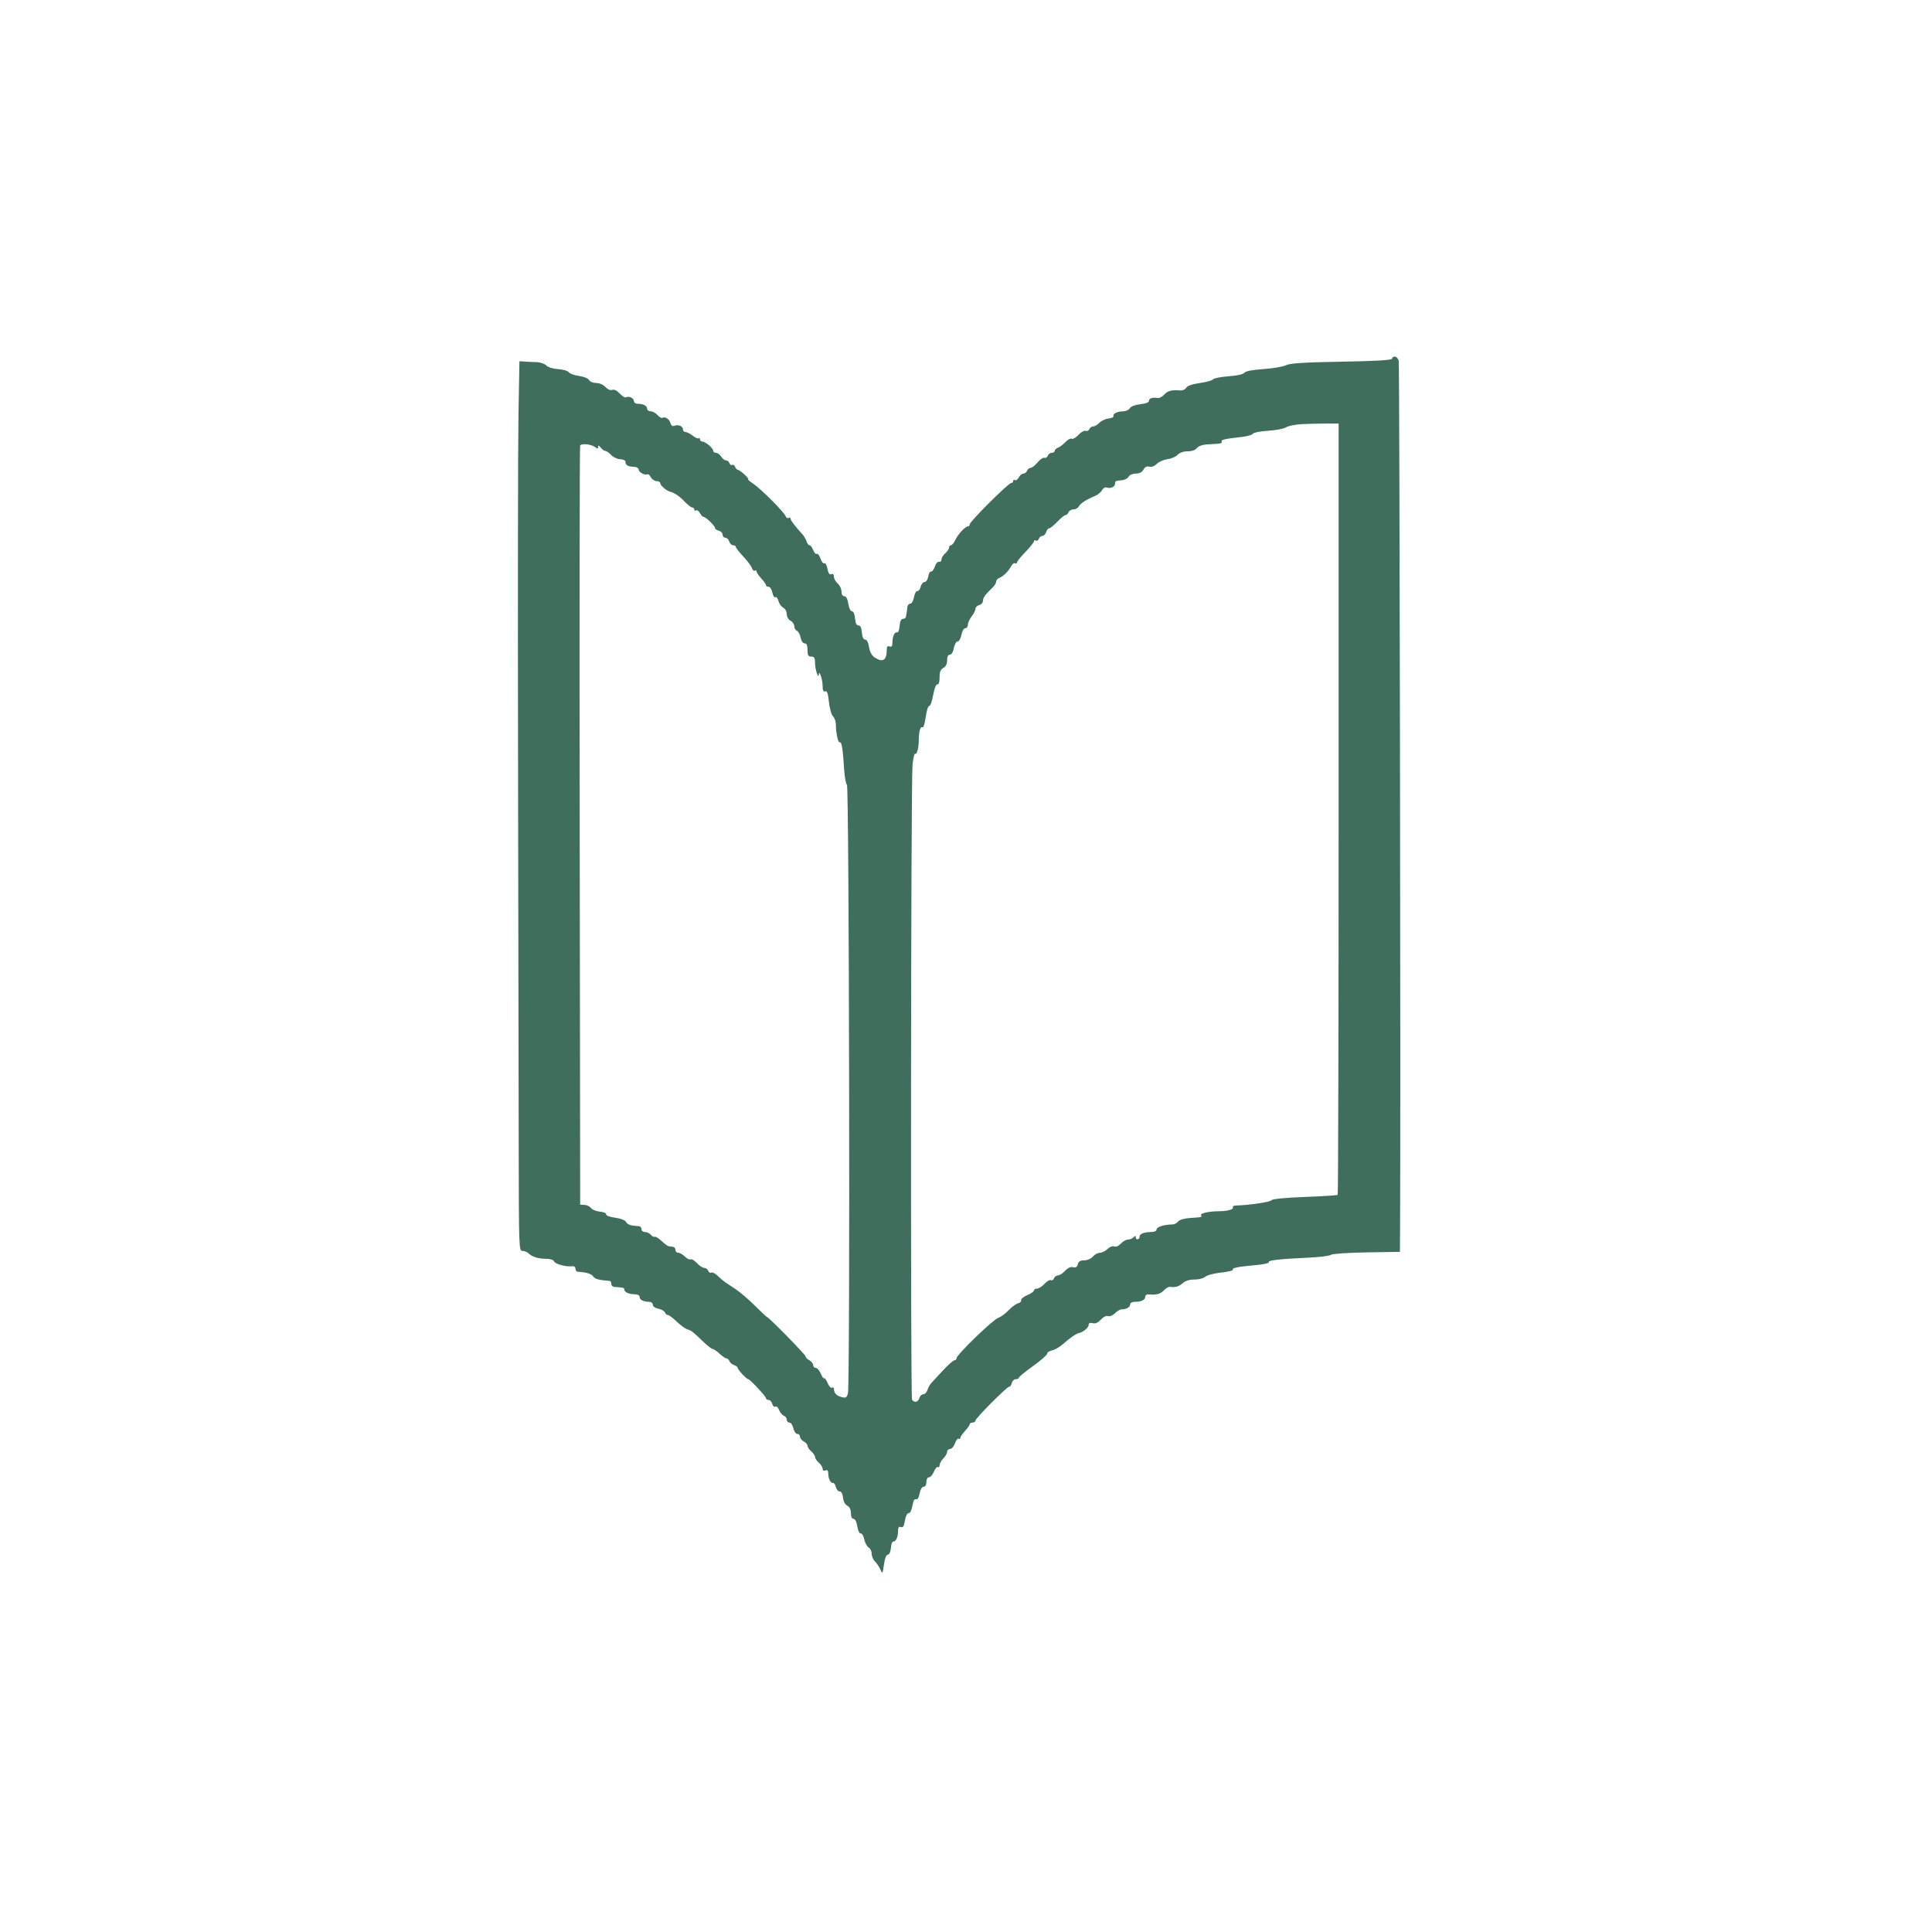
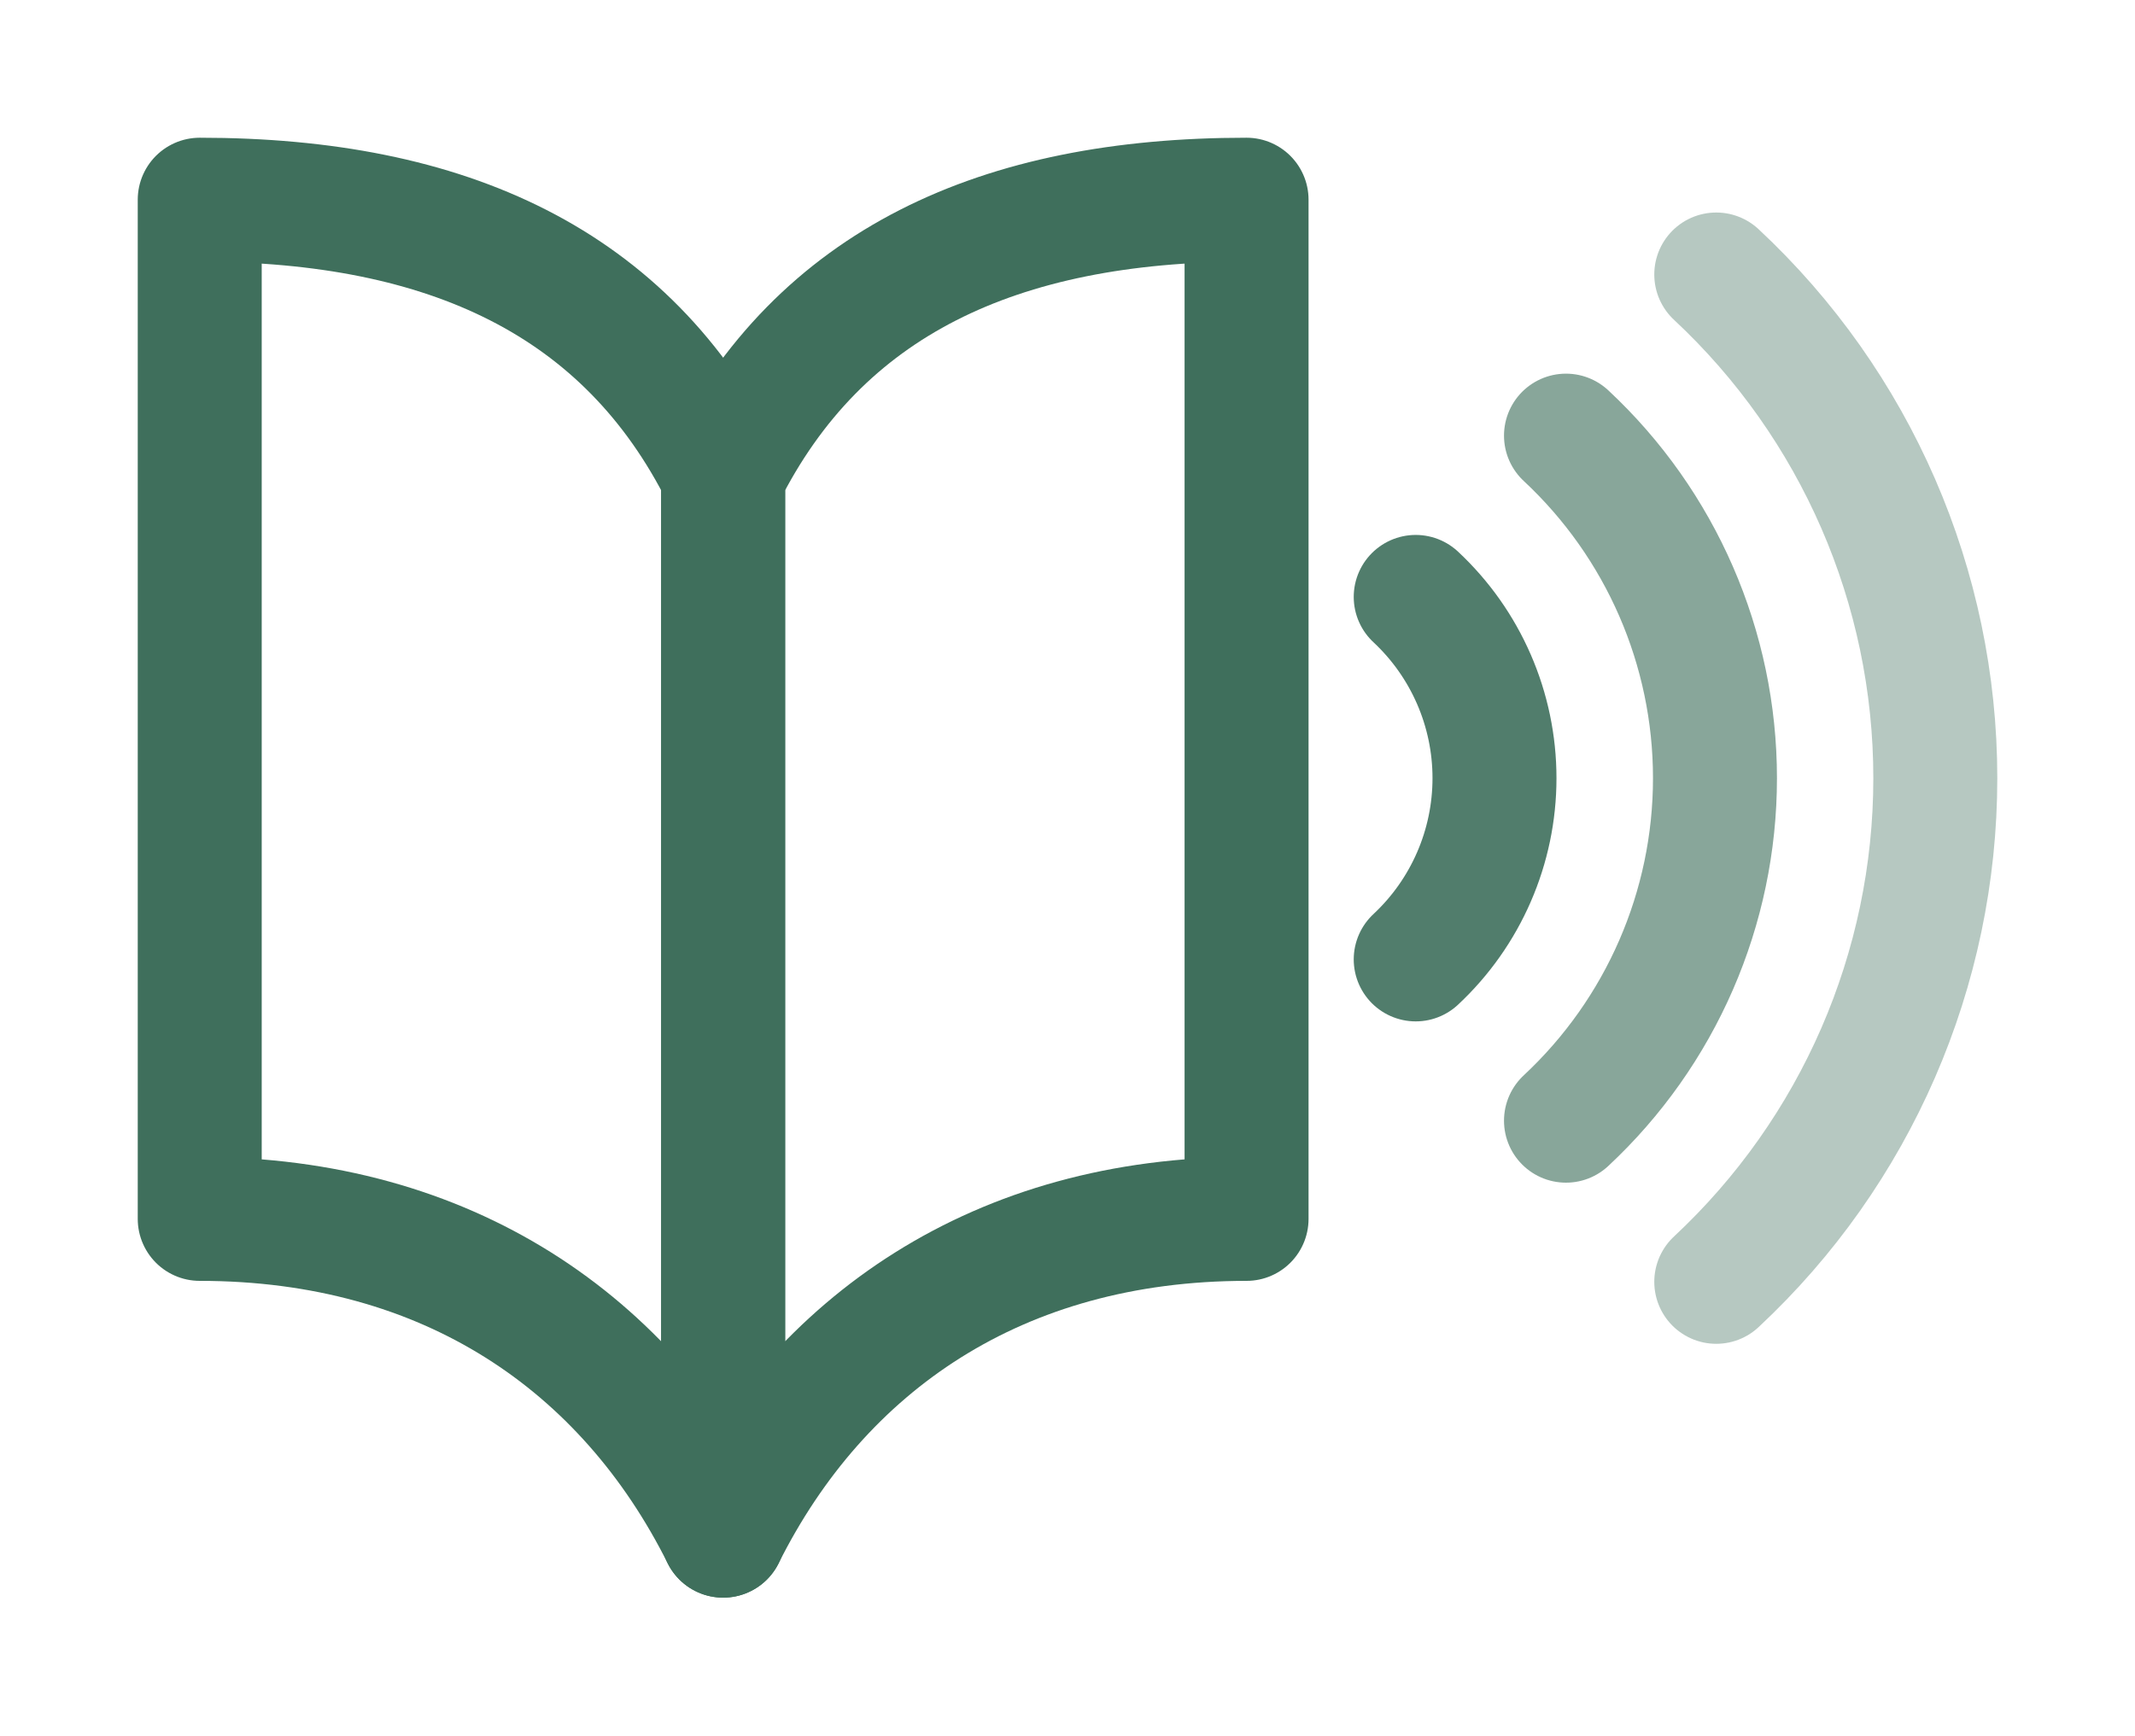
- <svg xmlns="http://www.w3.org/2000/svg" width="1024" height="1024" viewBox="0 0 1024 1024" version="1.1">
-   <path d="M 737.793 190.121 C 737.535 190.895, 729.235 191.384, 710.960 191.704 C 690.886 192.055, 683.797 192.509, 681.587 193.588 C 679.986 194.369, 674.598 195.282, 669.616 195.617 C 663.809 196.006, 660.187 196.709, 659.528 197.574 C 658.905 198.392, 655.571 199.133, 651.063 199.456 C 646.972 199.749, 643.331 200.465, 642.970 201.048 C 642.610 201.631, 639.463 202.511, 635.976 203.003 C 631.903 203.579, 629.313 204.476, 628.734 205.510 C 628.238 206.396, 626.858 207.044, 625.666 206.950 C 621.008 206.582, 619.003 207.080, 617.150 209.069 C 616.090 210.207, 614.610 211.054, 613.861 210.951 C 610.842 210.534, 609 211.072, 609 212.370 C 609 213.258, 607.365 213.924, 604.349 214.264 C 601.551 214.580, 599.340 215.428, 598.799 216.394 C 598.305 217.277, 596.685 218.007, 595.200 218.015 C 592.124 218.033, 589.669 219.299, 590.165 220.612 C 590.349 221.100, 589.150 221.652, 587.500 221.837 C 585.850 222.023, 583.695 223.035, 582.711 224.087 C 581.727 225.139, 580.250 226, 579.430 226 C 578.609 226, 577.689 226.647, 577.386 227.437 C 577.083 228.227, 576.214 228.636, 575.455 228.344 C 574.697 228.053, 572.957 229.023, 571.589 230.498 C 570.222 231.974, 568.631 232.890, 568.056 232.534 C 567.480 232.179, 565.994 232.959, 564.754 234.268 C 563.514 235.578, 561.712 236.939, 560.750 237.293 C 559.788 237.647, 559 238.401, 559 238.969 C 559 239.536, 558.311 240, 557.469 240 C 556.626 240, 555.668 240.701, 555.340 241.557 C 555.011 242.414, 554.198 242.906, 553.533 242.651 C 552.868 242.396, 551.243 243.495, 549.923 245.093 C 548.602 246.692, 546.940 248, 546.230 248 C 545.519 248, 544.678 248.675, 544.362 249.500 C 544.045 250.325, 543.175 251, 542.428 251 C 541.681 251, 540.582 251.913, 539.985 253.028 C 539.388 254.143, 538.472 254.792, 537.950 254.469 C 537.427 254.146, 537 254.359, 537 254.941 C 537 255.523, 536.520 256, 535.933 256 C 534.489 256, 514 276.418, 514 277.858 C 514 278.486, 513.570 279, 513.045 279 C 511.601 279, 507.658 283.248, 506.271 286.298 C 505.596 287.784, 504.583 289, 504.021 289 C 503.460 289, 503 289.575, 503 290.278 C 503 290.981, 502.100 292.326, 501 293.268 C 499.900 294.210, 499 295.697, 499 296.574 C 499 297.450, 498.438 297.979, 497.750 297.749 C 497.056 297.517, 496.055 298.635, 495.500 300.263 C 494.950 301.875, 494.050 303.063, 493.500 302.904 C 492.950 302.744, 492.271 303.938, 491.990 305.557 C 491.702 307.221, 490.853 308.500, 490.035 308.500 C 489.240 308.500, 488.305 309.625, 487.957 311 C 487.608 312.375, 486.819 313.394, 486.204 313.264 C 485.589 313.135, 484.791 314.597, 484.431 316.514 C 484.057 318.508, 483.183 320, 482.389 320 C 481.625 320, 480.944 320.900, 480.875 322 C 480.806 323.100, 480.637 324.450, 480.500 325 C 480.363 325.550, 480.194 326.450, 480.125 327 C 480.056 327.550, 479.352 328, 478.560 328 C 477.619 328, 477.013 329.297, 476.810 331.750 C 476.640 333.813, 476.100 335.349, 475.612 335.165 C 474.275 334.660, 473.033 337.144, 473.015 340.357 C 473.004 342.482, 472.616 343.067, 471.500 342.638 C 470.425 342.226, 470 342.739, 470 344.450 C 470 349.992, 467.912 351.299, 463.587 348.465 C 462.056 347.462, 461.025 345.557, 460.610 342.965 C 460.215 340.492, 459.439 339, 458.549 339 C 457.620 339, 457.012 337.687, 456.810 335.250 C 456.601 332.721, 456.011 331.500, 455 331.500 C 453.989 331.500, 453.399 330.279, 453.190 327.750 C 453.002 325.480, 452.361 324, 451.567 324 C 450.810 324, 449.985 322.309, 449.616 320 C 449.202 317.412, 448.451 316, 447.488 316 C 446.566 316, 446 315.046, 446 313.490 C 446 312.110, 445.100 310.210, 444 309.268 C 442.900 308.326, 442 306.707, 442 305.671 C 442 304.465, 441.495 303.980, 440.598 304.324 C 439.623 304.698, 438.999 303.809, 438.548 301.403 C 438.191 299.501, 437.460 298.216, 436.924 298.547 C 436.387 298.879, 435.466 297.767, 434.877 296.076 C 434.287 294.386, 433.398 293.254, 432.901 293.561 C 432.403 293.869, 431.558 292.968, 431.023 291.560 C 430.488 290.152, 429.619 289, 429.092 289 C 428.566 289, 427.835 288.056, 427.469 286.901 C 427.102 285.747, 426.059 283.994, 425.151 283.006 C 421.309 278.826, 419 275.767, 419 274.856 C 419 274.320, 418.547 274.162, 417.993 274.504 C 417.439 274.847, 416.724 274.444, 416.403 273.609 C 415.546 271.374, 403.545 259.310, 399.345 256.459 C 397.352 255.107, 396.074 254, 396.506 254 C 396.939 254, 396.078 252.875, 394.595 251.500 C 393.111 250.125, 391.518 249, 391.055 249 C 390.593 249, 389.944 248.296, 389.614 247.437 C 389.284 246.577, 388.608 246.124, 388.112 246.431 C 387.616 246.738, 386.952 246.316, 386.636 245.494 C 386.321 244.672, 385.482 244, 384.772 244 C 384.062 244, 382.919 243.100, 382.232 242 C 381.545 240.900, 380.312 240, 379.492 240 C 378.671 240, 378 239.510, 378 238.910 C 378 237.539, 373.919 234.078, 372.250 234.033 C 371.563 234.015, 371 233.475, 371 232.833 C 371 232.192, 370.715 231.952, 370.366 232.301 C 370.017 232.649, 368.607 232.049, 367.231 230.967 C 365.856 229.885, 364.116 229, 363.365 229 C 362.614 229, 362 228.373, 362 227.607 C 362 225.898, 359.549 224.852, 357.440 225.661 C 356.408 226.058, 355.699 225.563, 355.342 224.199 C 354.792 222.097, 352.443 220.608, 351.043 221.473 C 350.617 221.737, 349.462 221.063, 348.479 219.976 C 347.495 218.889, 345.860 218, 344.845 218 C 343.830 218, 343 217.373, 343 216.607 C 343 215.078, 340.899 214, 337.918 214 C 336.863 214, 336 213.373, 336 212.607 C 336 211.017, 333.297 209.699, 331.858 210.587 C 331.330 210.914, 329.821 210.020, 328.505 208.600 C 327.002 206.979, 325.514 206.249, 324.501 206.638 C 323.528 207.011, 322.101 206.412, 320.905 205.128 C 319.759 203.899, 317.693 203, 316.011 203 C 314.403 203, 312.705 202.296, 312.219 201.428 C 311.727 200.547, 309.394 199.596, 306.920 199.266 C 304.489 198.942, 302.043 198.057, 301.484 197.298 C 300.925 196.540, 298.390 195.797, 295.850 195.647 C 293.162 195.489, 290.527 194.670, 289.545 193.688 C 288.617 192.759, 286.202 191.963, 284.179 191.919 C 282.155 191.874, 279.333 191.750, 277.906 191.643 L 275.311 191.448 274.800 219.974 C 274.518 235.663, 274.416 317.575, 274.573 402 C 274.729 486.425, 274.889 579.688, 274.929 609.250 C 274.998 661.645, 275.049 663, 276.929 663 C 277.989 663, 279.473 663.616, 280.225 664.368 C 282.041 666.184, 285.430 667.200, 289.673 667.200 C 291.689 667.200, 293.360 667.774, 293.666 668.573 C 294.212 669.994, 300.178 671.588, 303.250 671.133 C 304.281 670.981, 305 671.517, 305 672.437 C 305 673.297, 305.563 674.031, 306.250 674.069 C 310.777 674.318, 313.352 675.100, 314.408 676.544 C 315.432 677.944, 317.193 678.421, 323.250 678.936 C 323.663 678.971, 324 679.675, 324 680.500 C 324 681.325, 324.788 682.048, 325.750 682.106 C 330.246 682.379, 330.969 682.559, 330.902 683.388 C 330.788 684.779, 333.237 685.968, 336.250 685.985 C 337.927 685.994, 339 686.544, 339 687.393 C 339 688.922, 341.101 690, 344.082 690 C 345.137 690, 346 690.686, 346 691.525 C 346 692.412, 347.228 693.296, 348.936 693.637 C 350.551 693.960, 352.112 694.849, 352.405 695.612 C 352.698 696.375, 353.424 697, 354.018 697 C 354.613 697, 356.708 698.562, 358.674 700.472 C 360.641 702.382, 363.206 704.239, 364.375 704.599 C 366.567 705.274, 366.994 705.610, 373.150 711.505 C 375.158 713.427, 377.229 715, 377.754 715 C 378.279 715, 379.922 716.125, 381.405 717.500 C 382.889 718.875, 384.544 720, 385.083 720 C 385.622 720, 386.315 720.658, 386.624 721.462 C 386.932 722.266, 388.043 723.196, 389.092 723.529 C 390.142 723.862, 391 724.534, 391 725.022 C 391 725.945, 395.721 731, 396.583 731 C 397.458 731, 406 740.154, 406 741.092 C 406 741.591, 406.623 742, 407.383 742 C 408.144 742, 409.014 742.945, 409.316 744.101 C 409.619 745.260, 410.345 745.905, 410.935 745.540 C 411.524 745.176, 412.417 745.967, 412.925 747.303 C 413.432 748.637, 414.556 749.999, 415.423 750.332 C 416.291 750.665, 417 751.626, 417 752.469 C 417 753.311, 417.639 754, 418.421 754 C 419.202 754, 420.138 755.350, 420.500 757 C 420.862 758.650, 421.798 760, 422.579 760 C 423.361 760, 424 760.659, 424 761.465 C 424 762.270, 424.900 763.411, 426 764 C 427.100 764.589, 428 765.630, 428 766.313 C 428 766.996, 428.900 768.326, 430 769.268 C 431.100 770.210, 432 771.560, 432 772.268 C 432 772.976, 432.900 774.326, 434 775.268 C 435.100 776.210, 436 777.646, 436 778.459 C 436 779.362, 436.584 779.713, 437.500 779.362 C 438.570 778.951, 439.004 779.462, 439.015 781.143 C 439.033 783.841, 440.307 786.238, 441.612 786.026 C 442.100 785.947, 442.745 786.921, 443.045 788.191 C 443.345 789.461, 444.245 790.500, 445.045 790.500 C 445.955 790.500, 446.617 791.716, 446.813 793.749 C 447.002 795.708, 447.895 797.409, 449.063 798.034 C 450.310 798.701, 451 800.126, 451 802.035 C 451 803.881, 451.518 805, 452.372 805 C 453.200 805, 453.998 806.587, 454.383 808.996 C 454.740 811.229, 455.532 812.884, 456.177 812.746 C 456.812 812.611, 457.664 814.033, 458.072 815.908 C 458.479 817.782, 459.529 819.717, 460.406 820.207 C 461.283 820.698, 462 822.170, 462 823.478 C 462 824.787, 462.788 826.639, 463.750 827.595 C 464.712 828.550, 466.009 830.495, 466.632 831.916 C 467.705 834.367, 467.802 834.229, 468.511 829.250 C 468.978 825.967, 469.749 824, 470.568 824 C 471.343 824, 472.006 822.558, 472.190 820.479 C 472.360 818.543, 472.900 817.006, 473.388 817.065 C 474.786 817.232, 475.968 814.763, 475.985 811.643 C 475.996 809.523, 476.385 808.934, 477.494 809.359 C 478.611 809.788, 479.147 808.933, 479.621 805.966 C 480 803.599, 480.804 802, 481.616 802 C 482.425 802, 483.230 800.411, 483.604 798.076 C 484.016 795.496, 484.664 794.318, 485.493 794.636 C 486.301 794.946, 486.995 793.840, 487.423 791.560 C 487.825 789.418, 488.670 788, 489.545 788 C 490.430 788, 491 787.021, 491 785.500 C 491 784.042, 491.575 783, 492.379 783 C 493.137 783, 494.314 781.656, 494.995 780.013 C 495.675 778.370, 496.630 777.271, 497.116 777.572 C 497.602 777.872, 498 777.416, 498 776.559 C 498 775.702, 498.900 774.100, 500 773 C 501.100 771.900, 502 770.325, 502 769.500 C 502 768.675, 502.698 768, 503.552 768 C 504.406 768, 505.574 766.651, 506.149 765.001 C 506.724 763.352, 507.601 762.253, 508.097 762.560 C 508.594 762.867, 509 762.665, 509 762.111 C 509 761.556, 510.125 759.889, 511.500 758.405 C 512.875 756.922, 514 755.324, 514 754.854 C 514 754.384, 514.675 754, 515.500 754 C 516.325 754, 517 753.535, 517 752.967 C 517 751.716, 533.643 735, 534.888 735 C 535.371 735, 536.002 734.100, 536.290 733 C 536.577 731.900, 537.530 731, 538.406 731 C 539.283 731, 540 730.647, 540 730.215 C 540 729.783, 543.375 727.016, 547.500 724.066 C 551.625 721.116, 555 718.150, 555 717.476 C 555 716.802, 556.237 715.994, 557.750 715.682 C 559.263 715.369, 561.988 713.740, 563.806 712.062 C 566.770 709.326, 570.652 706.691, 572 706.500 C 573.900 706.231, 577 703.657, 577 702.348 C 577 701.232, 577.620 700.929, 579.108 701.318 C 580.544 701.694, 581.940 701.088, 583.487 699.420 C 584.840 697.960, 586.381 697.209, 587.301 697.562 C 588.176 697.898, 589.746 697.254, 590.923 696.077 C 592.065 694.935, 593.638 694, 594.418 694 C 596.931 694, 599 692.823, 599 691.393 C 599 690.586, 600.018 690, 601.418 690 C 604.910 690, 607 689, 607 687.330 C 607 686.529, 607.788 685.954, 608.750 686.052 C 612.803 686.465, 615.034 685.880, 616.850 683.931 C 617.910 682.793, 619.390 681.946, 620.139 682.049 C 623.015 682.446, 624.773 681.932, 626.926 680.064 C 628.361 678.820, 630.575 678.147, 633.120 678.182 C 635.326 678.213, 637.838 677.562, 638.790 676.712 C 639.731 675.874, 643.532 674.869, 647.238 674.479 C 650.944 674.089, 653.744 673.394, 653.460 672.935 C 652.890 672.014, 656.093 671.394, 666.259 670.460 C 669.977 670.118, 672.783 669.458, 672.496 668.993 C 671.885 668.006, 678.219 667.276, 693.336 666.592 C 699.296 666.323, 704.717 665.650, 705.384 665.096 C 706.065 664.531, 714.362 663.960, 724.292 663.795 L 741.987 663.500 742.075 648.500 C 742.436 586.744, 741.813 193.003, 741.351 191.235 C 740.741 188.903, 738.439 188.182, 737.793 190.121 M 690.138 224.795 C 686.638 224.964, 682.813 225.724, 681.638 226.486 C 680.462 227.247, 676.186 228.069, 672.135 228.312 C 668.084 228.555, 664.460 229.256, 664.081 229.869 C 663.702 230.483, 661.166 231.237, 658.446 231.546 C 649.110 232.606, 646.945 233.103, 647.531 234.051 C 647.854 234.573, 647.079 235.073, 645.809 235.162 C 644.539 235.252, 641.726 235.434, 639.557 235.566 C 637.230 235.709, 635.105 236.503, 634.373 237.504 C 633.603 238.558, 631.763 239.200, 629.512 239.200 C 627.267 239.200, 625.232 239.908, 624.154 241.065 C 623.199 242.090, 620.787 243.131, 618.795 243.379 C 616.802 243.626, 614.267 244.733, 613.160 245.840 C 611.937 247.063, 610.369 247.648, 609.160 247.332 C 607.816 246.980, 606.808 247.491, 606.050 248.906 C 605.306 250.296, 603.950 251, 602.015 251 C 600.360 251, 598.705 251.705, 598.187 252.630 C 597.686 253.526, 596.201 254.369, 594.888 254.502 C 591.084 254.889, 591 254.929, 591 256.393 C 591 258.056, 588.567 259.155, 586.577 258.391 C 585.774 258.083, 584.693 258.705, 584.098 259.817 C 583.517 260.902, 581.795 262.301, 580.271 262.926 C 575.771 264.771, 572.721 266.747, 571.781 268.427 C 571.297 269.292, 570.009 270, 568.919 270 C 567.829 270, 566.678 270.675, 566.362 271.500 C 566.045 272.325, 565.325 273, 564.761 273 C 564.197 273, 562.251 274.575, 560.435 276.500 C 558.620 278.425, 556.684 280, 556.135 280 C 555.585 280, 554.849 280.900, 554.500 282 C 554.151 283.100, 553.269 284, 552.540 284 C 551.811 284, 550.944 284.704, 550.614 285.563 C 550.284 286.423, 549.561 286.847, 549.007 286.504 C 548.453 286.162, 548 286.341, 548 286.903 C 548 287.464, 545.975 290.007, 543.500 292.553 C 541.025 295.100, 539 297.619, 539 298.151 C 539 298.683, 538.573 298.854, 538.050 298.531 C 537.528 298.208, 536.594 298.891, 535.974 300.048 C 534.513 302.778, 531.782 305.486, 529.674 306.295 C 528.753 306.648, 528 307.526, 528 308.246 C 528 308.966, 527.212 310.315, 526.250 311.243 C 522.146 315.200, 521 316.768, 521 318.428 C 521 319.395, 520.100 320.423, 519 320.710 C 517.900 320.998, 517 321.897, 517 322.709 C 517 323.521, 516.100 325.329, 515 326.727 C 513.900 328.126, 513 330.109, 513 331.135 C 513 332.161, 512.375 333, 511.611 333 C 510.816 333, 509.942 334.495, 509.566 336.500 C 509.203 338.437, 508.310 340, 507.566 340 C 506.822 340, 505.929 341.563, 505.566 343.500 C 505.173 345.595, 504.325 347, 503.455 347 C 502.509 347, 502 348.037, 502 349.965 C 502 351.906, 501.310 353.299, 500 354 C 498.516 354.794, 498 356.094, 498 359.035 C 498 361.551, 497.570 362.909, 496.823 362.750 C 496.110 362.599, 495.223 364.865, 494.573 368.500 C 493.983 371.800, 493.050 374.370, 492.500 374.212 C 491.950 374.054, 491.123 376.643, 490.662 379.967 C 490.201 383.290, 489.461 385.785, 489.017 385.510 C 487.877 384.806, 487.002 387.530, 486.986 391.832 C 486.969 396.411, 486.014 400.127, 485.014 399.508 C 484.596 399.250, 483.979 402.068, 483.643 405.770 C 482.768 415.397, 482.530 740.431, 483.397 741.834 C 484.530 743.667, 486.715 743.199, 487.290 741 C 487.577 739.900, 488.500 739, 489.339 739 C 490.178 739, 491.178 737.987, 491.559 736.750 C 491.941 735.512, 492.878 733.825, 493.642 733 C 494.406 732.175, 497.222 729.138, 499.900 726.250 C 502.578 723.362, 505.271 721, 505.884 721 C 506.498 721, 507 720.484, 507 719.854 C 507 718.075, 526.355 699.338, 529.078 698.483 C 530.410 698.064, 532.888 696.256, 534.583 694.466 C 536.279 692.676, 538.529 691.024, 539.583 690.796 C 540.638 690.568, 541.381 689.825, 541.235 689.146 C 541.089 688.466, 542.552 687.250, 544.485 686.442 C 546.418 685.634, 548 684.529, 548 683.987 C 548 683.444, 548.736 683, 549.635 683 C 550.535 683, 552.337 681.850, 553.640 680.444 C 554.943 679.038, 556.460 678.166, 557.011 678.507 C 557.563 678.848, 558.284 678.423, 558.614 677.563 C 558.944 676.704, 559.902 676, 560.742 676 C 561.583 676, 563.286 674.904, 564.527 673.565 C 565.984 671.993, 567.481 671.313, 568.754 671.646 C 570.158 672.013, 570.881 671.563, 571.269 670.081 C 571.660 668.583, 572.617 668, 574.684 668 C 576.318 668, 578.294 667.138, 579.268 666 C 580.210 664.900, 581.885 664, 582.990 664 C 584.096 664, 585.890 663.110, 586.977 662.023 C 588.110 660.890, 589.629 660.304, 590.533 660.651 C 591.465 661.009, 592.925 660.385, 594.095 659.128 C 595.186 657.958, 596.870 657, 597.839 657 C 598.808 657, 600.140 656.460, 600.800 655.800 C 601.733 654.867, 602 654.885, 602 655.883 C 602 656.589, 602.484 657.005, 603.075 656.808 C 603.666 656.611, 604.078 656.062, 603.990 655.587 C 603.727 654.172, 606.282 653.032, 609.750 653.015 C 611.833 653.005, 613 652.506, 613 651.625 C 613 650.299, 617.090 649, 621.265 649 C 622.373 649, 623.786 648.308, 624.404 647.462 C 625.082 646.535, 627.509 645.790, 630.514 645.586 C 637.178 645.134, 637.198 645.129, 636.575 644.122 C 635.941 643.096, 640.687 642.006, 645.875 641.986 C 650.622 641.968, 654.116 640.997, 653.430 639.886 C 653.128 639.399, 653.921 638.976, 655.191 638.946 C 662.023 638.787, 673.321 637.099, 673.907 636.150 C 674.325 635.474, 681.037 634.811, 691.541 634.410 C 700.869 634.054, 708.725 633.554, 709 633.298 C 709.275 633.043, 709.500 540.958, 709.500 428.667 L 709.500 224.500 703 224.495 C 699.425 224.492, 693.637 224.627, 690.138 224.795 M 307.469 236.231 C 307.204 236.929, 307.102 327.725, 307.244 438 L 307.500 638.500 309.791 638.615 C 311.052 638.679, 312.627 639.441, 313.291 640.309 C 313.956 641.178, 316.075 642.026, 318 642.194 C 319.925 642.362, 321.406 643.007, 321.291 643.627 C 321.172 644.271, 323.193 645.033, 326.008 645.407 C 328.985 645.802, 331.295 646.704, 331.845 647.688 C 332.649 649.125, 334.153 649.610, 338.750 649.917 C 339.438 649.962, 340 650.675, 340 651.500 C 340 652.325, 340.845 653, 341.878 653 C 342.910 653, 344.311 653.670, 344.991 654.489 C 345.671 655.308, 346.569 655.766, 346.988 655.508 C 347.406 655.249, 349.042 656.251, 350.624 657.733 C 352.206 659.216, 353.950 660.489, 354.500 660.562 C 355.050 660.635, 356.063 660.764, 356.750 660.848 C 357.438 660.931, 358 661.675, 358 662.500 C 358 663.325, 358.675 664, 359.500 664 C 360.325 664, 361.916 664.916, 363.036 666.036 C 364.157 667.157, 365.505 667.806, 366.032 667.480 C 366.560 667.154, 368.057 668.038, 369.360 669.444 C 370.663 670.850, 372.417 672, 373.258 672 C 374.098 672, 375.056 672.704, 375.386 673.563 C 375.716 674.423, 376.435 674.849, 376.985 674.510 C 377.534 674.170, 379.052 674.929, 380.358 676.196 C 381.665 677.463, 383.401 678.950, 384.217 679.500 C 385.033 680.050, 387.621 681.777, 389.969 683.337 C 392.316 684.898, 396.905 688.835, 400.167 692.087 C 403.430 695.339, 406.270 698, 406.479 698 C 407.360 698, 427 718.044, 427 718.944 C 427 719.486, 427.900 720.411, 429 721 C 430.100 721.589, 431 722.730, 431 723.535 C 431 724.341, 431.620 725, 432.379 725 C 433.137 725, 434.323 726.364, 435.013 728.032 C 435.704 729.700, 436.516 730.817, 436.818 730.515 C 437.120 730.214, 437.951 731.356, 438.665 733.054 C 439.379 734.752, 440.421 735.858, 440.981 735.512 C 441.542 735.165, 442.007 735.471, 442.015 736.191 C 442.041 738.393, 443.396 739.810, 446.132 740.497 C 448.390 741.064, 448.840 740.775, 449.443 738.372 C 450.614 733.705, 450.081 416.668, 448.900 415.938 C 448.333 415.588, 447.650 411.746, 447.383 407.400 C 446.736 396.868, 446.070 392.839, 445.077 393.452 C 444.219 393.982, 443.030 388.438, 443.011 383.821 C 443.005 382.348, 442.321 380.464, 441.491 379.634 C 440.661 378.804, 439.695 375.374, 439.344 372.012 C 438.867 367.457, 438.360 366.032, 437.352 366.418 C 436.367 366.796, 435.996 365.929, 435.985 363.219 C 435.972 360.058, 434.088 354.630, 434 357.500 C 433.912 360.388, 432.028 354.932, 432.015 351.750 C 432.003 348.672, 431.642 348, 430 348 C 428.381 348, 428 347.333, 428 344.500 C 428 342.030, 427.551 341, 426.475 341 C 425.571 341, 424.699 339.743, 424.333 337.914 C 423.993 336.217, 423.105 334.594, 422.358 334.307 C 421.611 334.020, 421 332.950, 421 331.928 C 421 330.906, 420.100 329.589, 419 329 C 417.842 328.381, 417 326.906, 417 325.500 C 417 324.143, 416.168 322.625, 415.115 322.062 C 414.078 321.507, 412.940 319.897, 412.586 318.485 C 412.231 317.073, 411.499 316.191, 410.959 316.525 C 410.419 316.859, 409.701 315.753, 409.363 314.066 C 409.026 312.380, 408.131 311, 407.375 311 C 406.619 311, 406 310.616, 406 310.146 C 406 309.676, 404.875 308.078, 403.500 306.595 C 402.125 305.111, 401 303.444, 401 302.889 C 401 302.335, 400.582 302.140, 400.072 302.456 C 399.562 302.771, 398.867 302.158, 398.530 301.093 C 398.192 300.028, 396.134 297.266, 393.958 294.955 C 391.781 292.644, 390 290.358, 390 289.876 C 390 289.394, 389.355 289, 388.567 289 C 387.779 289, 386.849 288.100, 386.500 287 C 386.151 285.900, 385.221 285, 384.433 285 C 383.645 285, 383 284.283, 383 283.406 C 383 282.530, 382.100 281.577, 381 281.290 C 379.900 281.002, 379 280.390, 379 279.929 C 379 278.795, 374.140 274, 372.990 274 C 372.484 274, 371.582 273.087, 370.985 271.972 C 370.388 270.857, 369.472 270.208, 368.950 270.531 C 368.427 270.854, 368 270.641, 368 270.059 C 368 269.477, 367.520 269, 366.933 269 C 366.346 269, 364.433 267.504, 362.683 265.676 C 360.001 262.874, 357.393 261.135, 355 260.551 C 353.282 260.131, 350 257.315, 350 256.259 C 350 255.567, 349.116 255, 348.035 255 C 346.955 255, 345.582 254.087, 344.985 252.972 C 344.388 251.857, 343.585 251.125, 343.200 251.347 C 341.909 252.090, 338.500 250.314, 338.500 248.899 C 338.500 248.062, 337.389 247.459, 335.732 247.399 C 332.733 247.289, 331.500 246.493, 331.500 244.667 C 331.500 244.025, 330.246 243.454, 328.713 243.399 C 327.180 243.343, 325.025 242.330, 323.924 241.149 C 322.823 239.967, 321.427 239, 320.821 239 C 320.216 239, 319.123 238.213, 318.392 237.250 C 317.440 235.996, 317.055 235.889, 317.032 236.872 C 317.008 237.880, 316.656 237.960, 315.709 237.174 C 313.602 235.425, 308.019 234.786, 307.469 236.231" stroke="none" fill="#3f6f5c" fill-rule="evenodd" />
+ <svg xmlns="http://www.w3.org/2000/svg" width="155" height="126" viewBox="0 0 155 126" fill="none">
+   <g transform="translate(0.5 -1.5)">
+     <path d="M 14 16 C 32 16 45 22 52 36 L 52 113 C 45 99 32 90 14 90 Z" stroke="#3f6f5c" fill="none" stroke-width="9" stroke-linecap="round" stroke-linejoin="round" />
+     <path d="M 90 16 C 72 16 59 22 52 36 L 52 113 C 59 99 72 90 90 90 Z" stroke="#3f6f5c" fill="none" stroke-width="9" stroke-linecap="round" stroke-linejoin="round" />
+     <path d="M 102.28 44.84 A 18 18 0 0 1 102.28 71.16" stroke="#3f6f5c" stroke-opacity="0.9" fill="none" stroke-width="9" stroke-linecap="round" stroke-linejoin="round" />
+     <path d="M 113.19 33.13 A 34 34 0 0 1 113.19 82.87" stroke="#3f6f5c" stroke-opacity="0.62" fill="none" stroke-width="9" stroke-linecap="round" stroke-linejoin="round" />
+     <path d="M 124.1 21.43 A 50 50 0 0 1 124.1 94.57" stroke="#3f6f5c" stroke-opacity="0.38" fill="none" stroke-width="9" stroke-linecap="round" stroke-linejoin="round" />
+   </g>
</svg>
